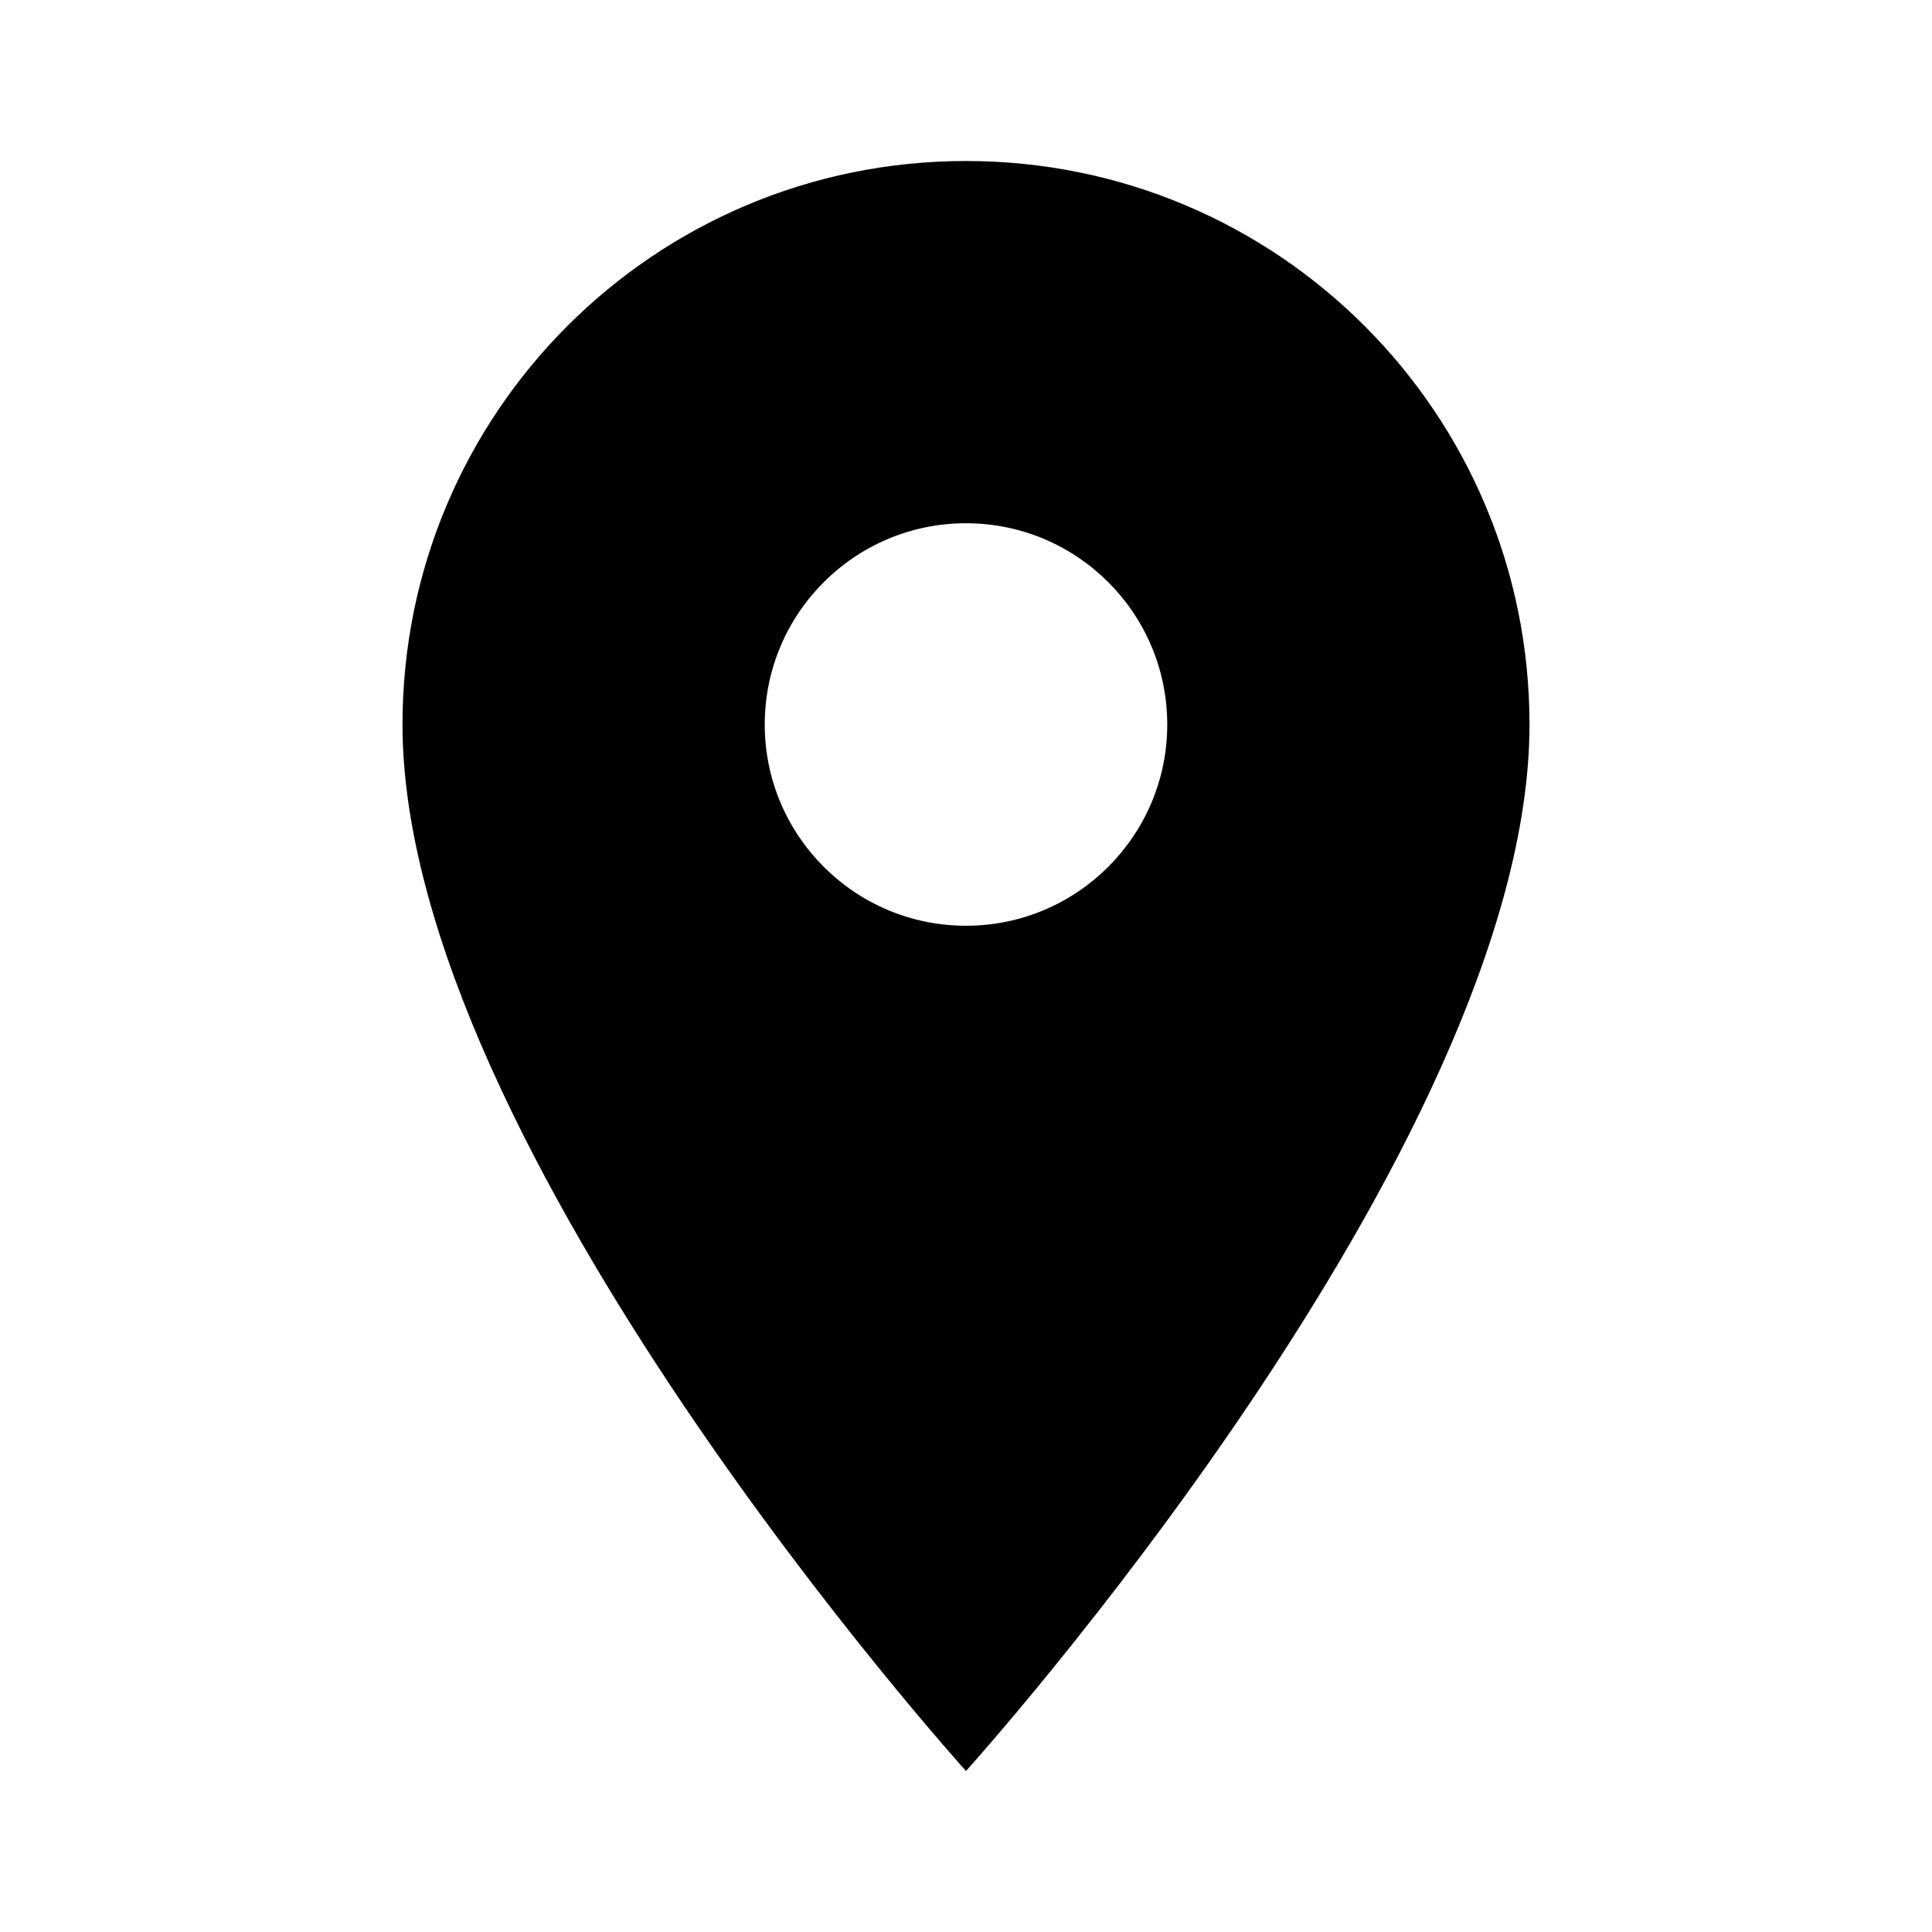
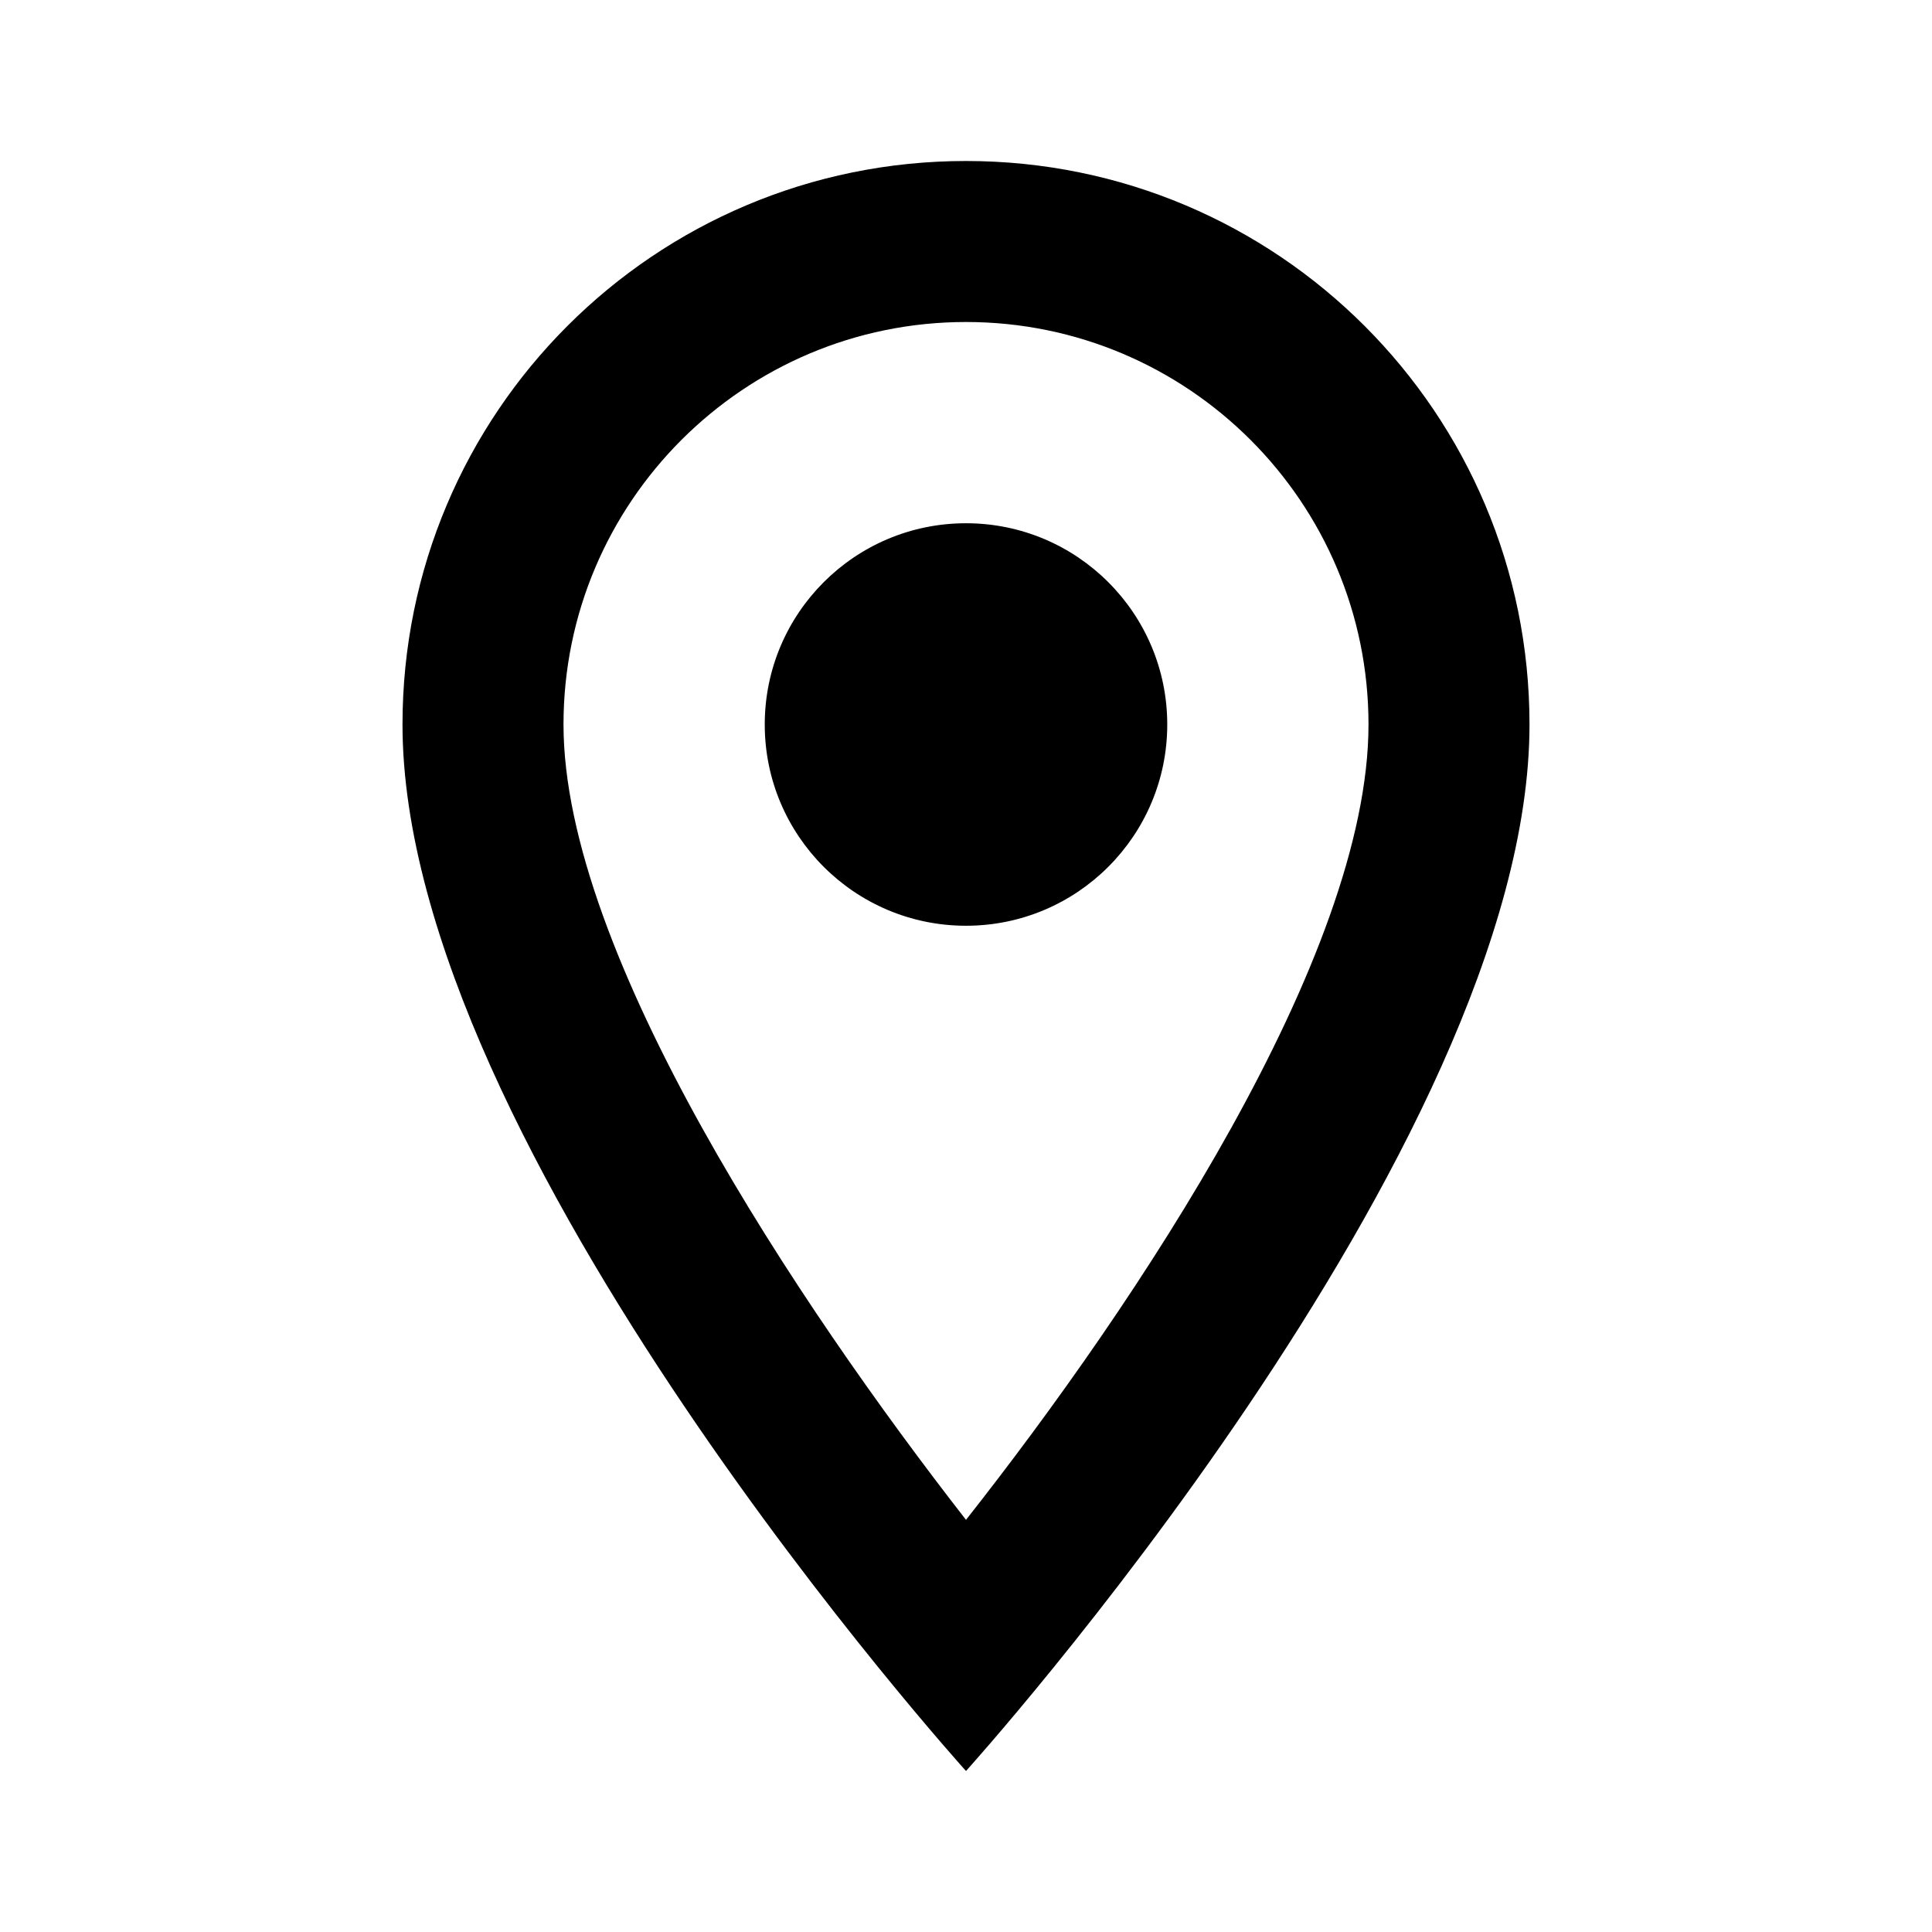
- <svg xmlns="http://www.w3.org/2000/svg" width="24px" height="24px" viewBox="0 0 24 24" version="1.1">
-   <defs />
-   <g id="Page-1" stroke="none" stroke-width="1" fill="none" fill-rule="evenodd">
-     <g id="IconPlace">
-       <path d="M12,2 C8.13,2 5,5.13 5,9 C5,14.25 12,22 12,22 C12,22 19,14.25 19,9 C19,5.13 15.87,2 12,2 L12,2 Z M12,11.5 C10.62,11.5 9.5,10.38 9.5,9 C9.5,7.62 10.62,6.5 12,6.5 C13.38,6.5 14.5,7.62 14.5,9 C14.5,10.38 13.38,11.5 12,11.5 L12,11.5 Z" id="Mask" fill="currentColor" />
-     </g>
-   </g>
+ <svg xmlns="http://www.w3.org/2000/svg" viewBox="0 0 24 24">
+   <path d="M12 2C8.13 2 5 5.13 5 9c0 5.25 7 13 7 13s7-7.75 7-13c0-3.87-3.13-7-7-7zM7 9c0-2.76 2.24-5 5-5s5 2.24 5 5c0 2.88-2.88 7.19-5 9.88C9.92 16.21 7 11.85 7 9zm5-2.5a2.5 2.5 0 100 5 2.5 2.5 0 000-5z" fill="currentColor" fill-rule="evenodd" />
</svg>
